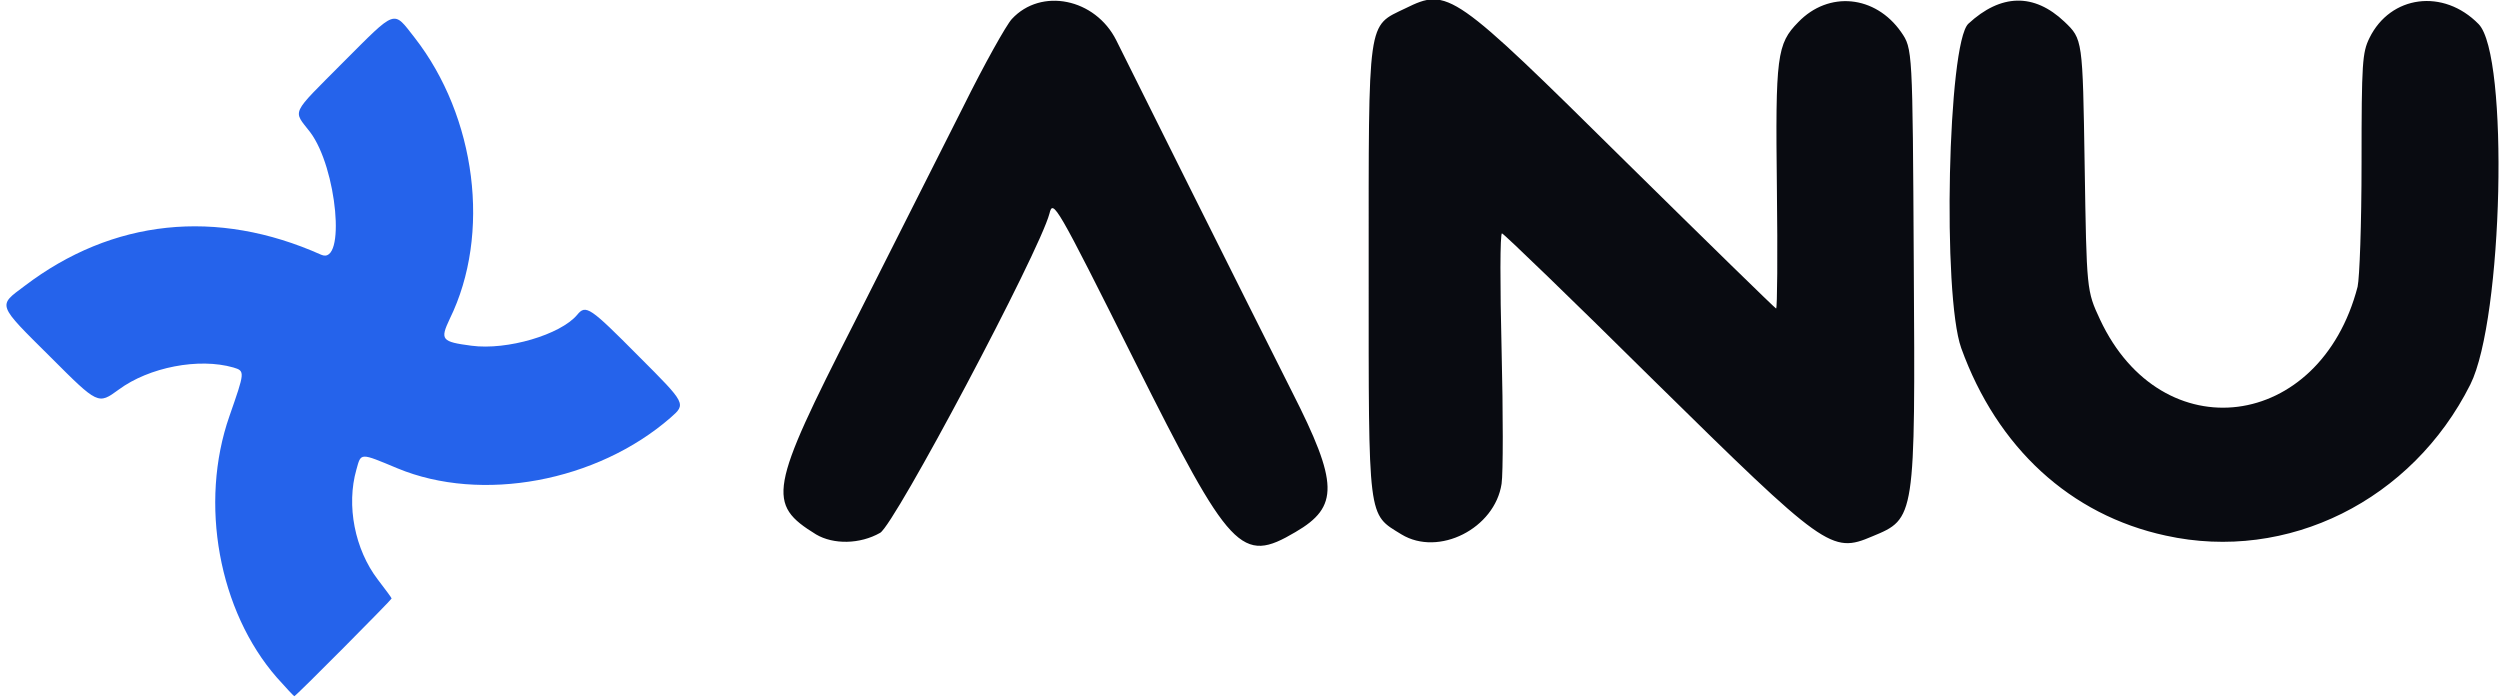
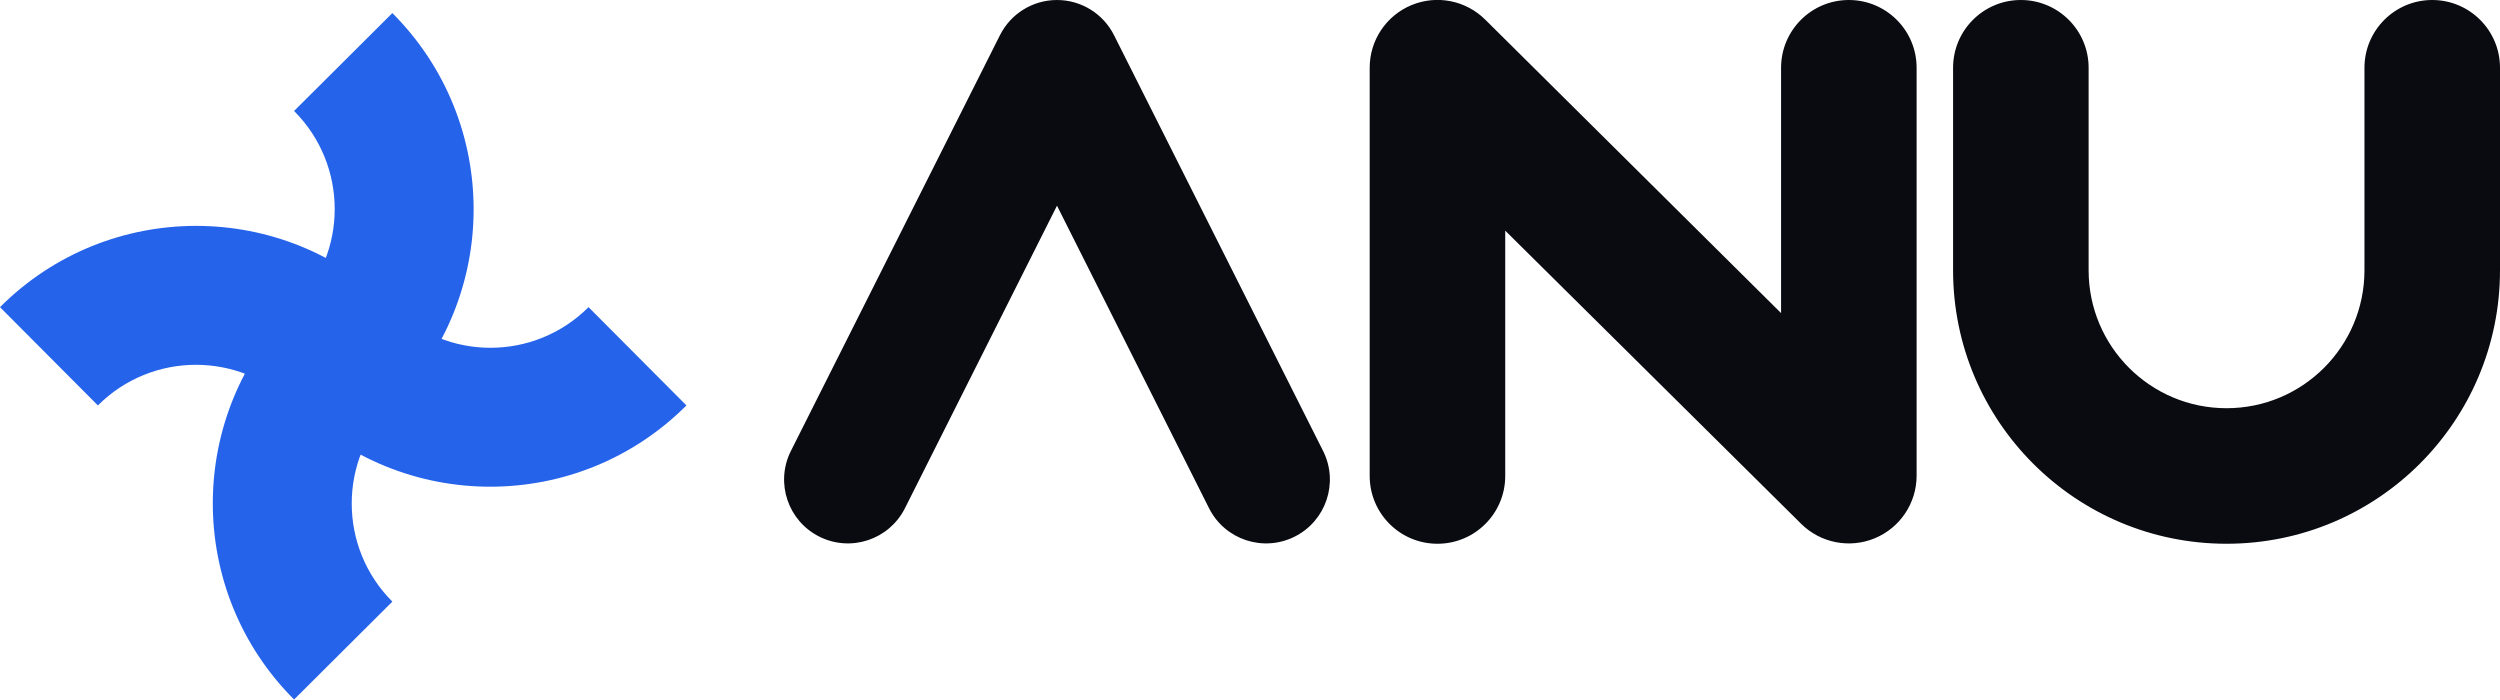
- <svg xmlns="http://www.w3.org/2000/svg" viewBox="0 0 632 176">
-   <defs>
-     <linearGradient id="g" x1="0" y1="0" x2="0" y2="1">
-       <stop offset="0" stop-color="#2563eb" />
-       <stop offset="1" stop-color="#2563eb" />
-     </linearGradient>
-   </defs>
-   <path fill="url(#g)" fill-rule="evenodd" d="M70.0 171.3C55.3 154.5 50.3 127.2 58.0 105.2C61.9 94.0 62.0 93.8 59.0 92.9C50.3 90.4 37.7 92.8 30.0 98.5C24.8 102.3 24.8 102.3 12.9 90.4C-0.9 76.7 -0.6 77.4 6.2 72.3C28.4 55.4 54.8 52.6 81.2 64.4C87.5 67.2 85.2 42.4 78.4 33.4C74.0 27.7 73.3 29.3 86.7 15.8C100.4 2.1 99.3 2.5 104.8 9.5C120.4 29.5 124.2 59.2 113.7 80.6C111.2 85.9 111.6 86.4 119.2 87.4C128.2 88.6 141.7 84.6 145.9 79.6C148.1 76.9 149.1 77.6 161.5 90.1C173.5 102.1 173.5 102.1 169.5 105.6C150.9 121.8 121.7 127.2 100.5 118.4C90.9 114.4 91.3 114.4 90.1 118.7C87.5 127.8 89.7 138.9 95.5 146.5C97.4 149.0 99.0 151.1 99.0 151.3C99.0 151.6 74.8 176.0 74.4 176.0C74.3 176.0 72.3 173.9 70.0 171.3Z" />
-   <path fill="#090b11" fill-rule="evenodd" d="M206.3 135.1C193.8 127.4 194.4 123.9 215.9 81.7C225.7 62.3 238.1 37.7 243.5 27.0C248.8 16.3 254.4 6.3 255.8 4.8C263.2 -3.2 276.9 -0.4 282.2 10.2C283.1 12.0 291.5 28.8 300.8 47.5C310.1 66.2 321.8 89.4 326.6 99.0C338.4 122.2 338.5 128.1 327.5 134.5C313.8 142.6 311.1 139.7 286.9 91.4C266.9 51.4 266.2 50.3 265.3 54.0C262.7 63.8 226.2 132.6 222.5 134.7C217.4 137.6 210.7 137.7 206.3 135.1ZM354.3 135.1C345.7 129.8 346.0 132.1 346.0 68.5C346.0 3.9 345.6 6.8 355.3 2.1C366.1 -3.2 367.2 -2.4 411.0 40.9C431.6 61.2 448.7 77.9 449.0 78.0C449.3 78.0 449.4 64.4 449.2 47.8C448.8 14.1 449.2 11.1 454.6 5.6C462.3 -2.4 474.1 -1.2 480.6 8.1C483.5 12.3 483.5 12.3 483.8 66.4C484.2 131.2 484.2 131.1 473.3 135.6C463.0 140.0 461.4 138.8 418.0 96.1C397.4 75.7 380.1 59.0 379.7 59.0C379.2 59.0 379.2 72.2 379.6 88.3C380.0 104.4 380.0 119.7 379.6 122.3C377.9 133.6 363.7 140.8 354.3 135.1ZM547.5 135.4C523.4 130.2 504.9 113.2 495.8 88.0C491.0 74.6 492.4 10.9 497.6 6.0C505.8 -1.6 514.2 -1.8 521.9 5.5C526.5 9.9 526.5 9.9 527.0 41.7C527.5 73.5 527.5 73.5 530.9 80.8C546.5 114.1 586.5 109.0 596.0 72.5C596.5 70.2 597.0 56.8 597.0 41.1C597.0 15.7 597.2 13.3 599.0 9.6C604.3 -1.2 617.7 -3.0 626.6 6.1C634.3 14.0 632.8 80.6 624.5 97.2C609.8 126.5 578.3 142.2 547.5 135.4Z" />
+ <svg xmlns="http://www.w3.org/2000/svg" viewBox="0 0 630.8 176.5" role="img" aria-label="ANU">
+   <path fill="#2563EB" d="M74.2 77.5A35 35 0 0 0 74.2 28L99 3.3A70 70 0 0 1 99 102.3ZM99 77.5A35 35 0 0 0 148.5 77.5L173.2 102.3A70 70 0 0 1 74.2 102.3ZM99 102.3A35 35 0 0 0 99 151.8L74.2 176.5A70 70 0 0 1 74.2 77.5ZM74.2 102.3A35 35 0 0 0 24.7 102.3L0 77.5A70 70 0 0 1 99 77.5Z" />
+   <path fill="#090B11" d="M228.3 128.3L266.7 51.9L305.1 128.3A16.1 16.1 0 0 0 333.9 113.9L281.1 8.9A16.1 16.1 0 0 0 252.3 8.9L199.5 113.9A16.1 16.1 0 0 0 228.3 128.3ZM379.8 120.1V58.2L454.5 132.2A17.1 17.1 0 0 0 483.6 120.1V17.1A17.1 17.1 0 0 0 449.4 17.1V79L374.8 5A17.1 17.1 0 0 0 345.6 17.1V120.1A17.1 17.1 0 0 0 379.8 120.1ZM492.8 17.1V68.2A69 69 0 0 0 630.8 68.2V17.1A17.1 17.1 0 0 0 596.6 17.1V68.2A34.8 34.8 0 0 1 527 68.2V17.1A17.1 17.1 0 0 0 492.8 17.1Z" />
</svg>
